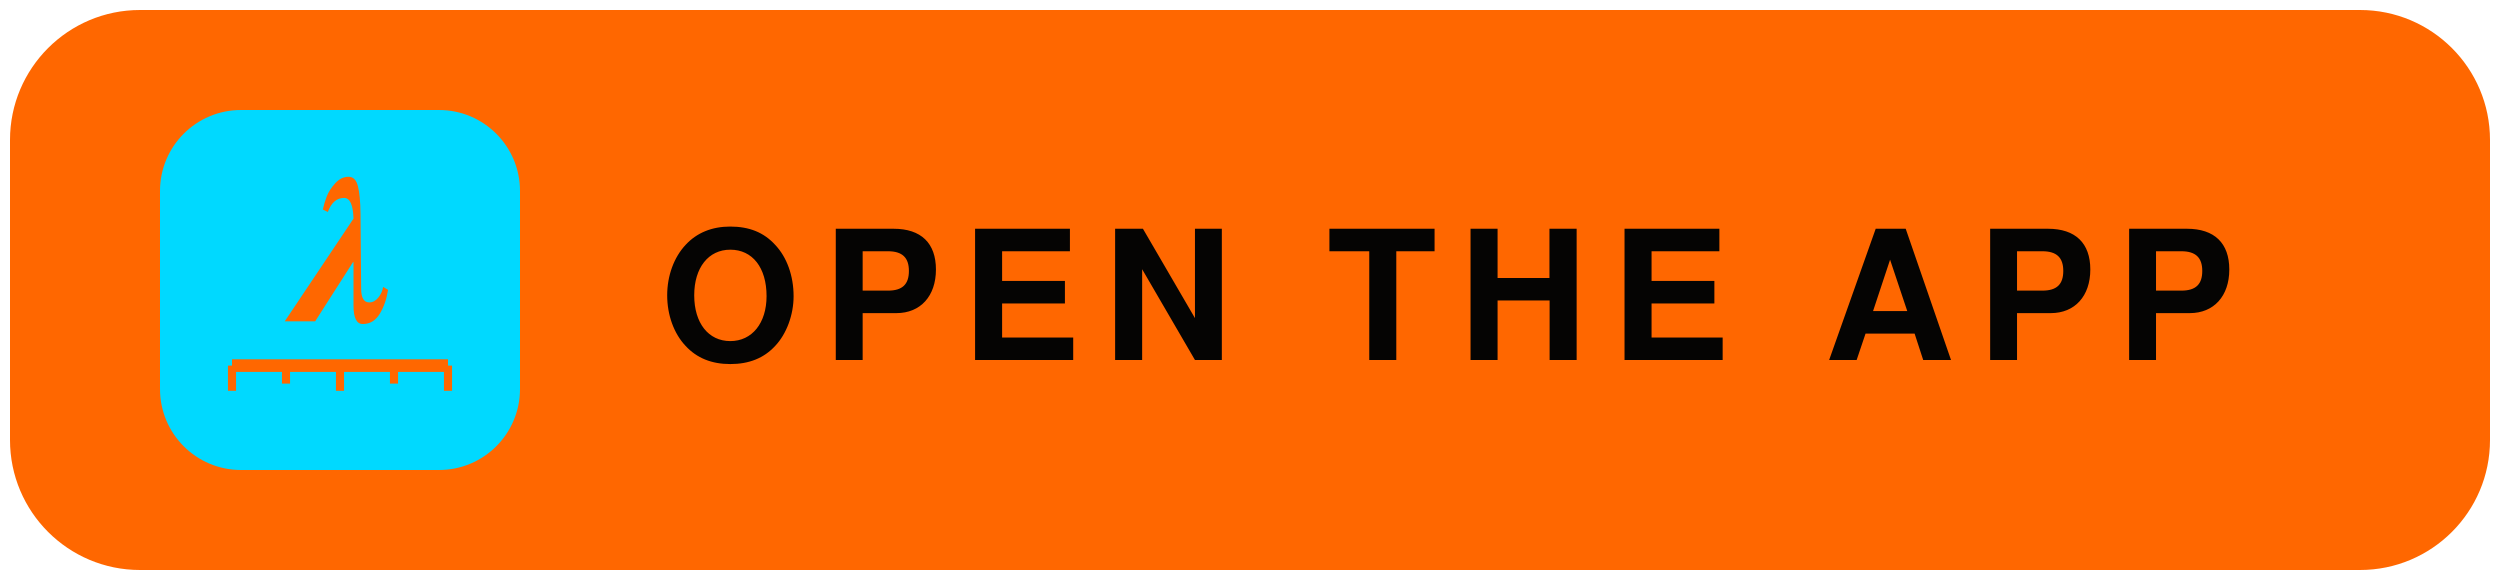
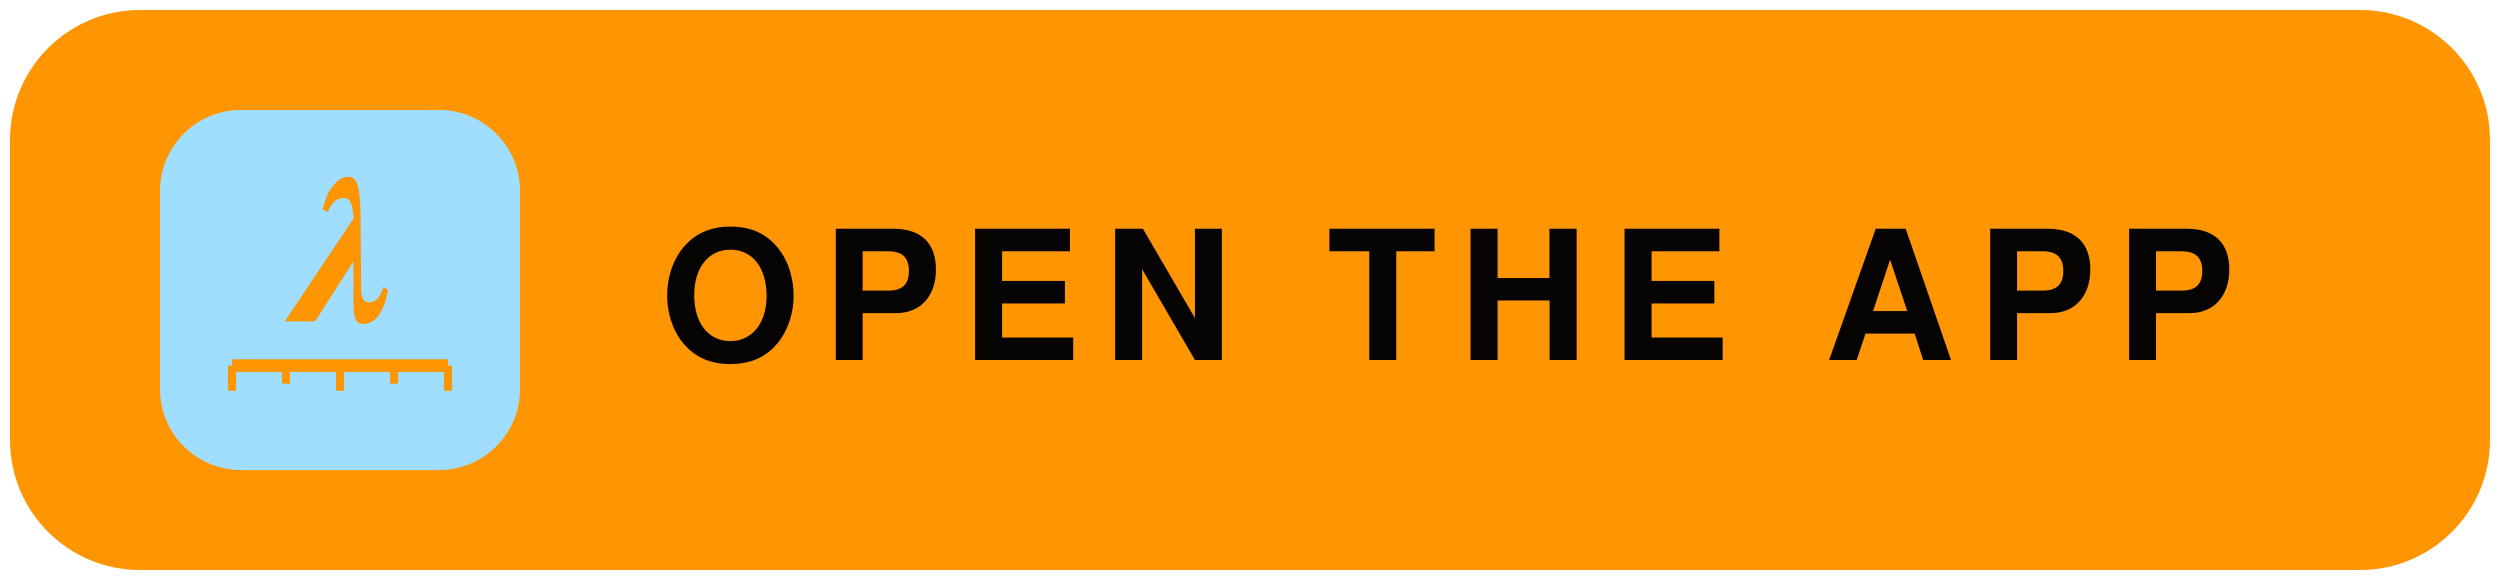
<svg xmlns="http://www.w3.org/2000/svg" width="250" height="58" viewBox="0 0 250 58" role="img" aria-label="Open the app">
-   <rect x="1" y="1" width="248" height="56" rx="13" fill="#FF6700" />
+   <rect x="1" y="1" width="248" height="56" rx="13" fill="#FF9500" />
  <g transform="translate(16 11) scale(0.9)">
-     <rect width="40" height="40" rx="9" fill="#00D9FF" />
-     <path d="M24.79 19.66L25.34 19.98Q25.11 21.50 24.42 22.64Q23.73 23.78 22.53 23.78Q21.50 23.78 21.50 21.73L21.50 16.90L21.45 16.90L17.24 23.48L13.86 23.48L21.50 12.07Q21.43 9.77 20.46 9.77Q19.22 9.77 18.65 11.33L18.09 11.06Q18.25 10.32 18.53 9.60Q18.81 8.87 19.46 8.15Q20.12 7.42 20.95 7.42Q21.73 7.42 21.99 8.47Q22.26 9.52 22.28 11.56L22.35 19.84Q22.35 21.38 23.25 21.38Q23.82 21.38 24.26 20.84Q24.69 20.30 24.79 19.66" fill="#FF6700" />
-     <g stroke="#FF6700" stroke-linecap="butt" fill="none">
+     <rect width="40" height="40" rx="9" fill="#9FDEFF" />
+     <path d="M24.79 19.66L25.34 19.98Q25.11 21.50 24.42 22.64Q23.73 23.78 22.53 23.78Q21.50 23.78 21.50 21.73L21.50 16.90L21.45 16.90L17.24 23.48L13.86 23.48L21.50 12.07Q21.43 9.77 20.46 9.77Q19.22 9.77 18.65 11.33L18.09 11.06Q18.25 10.32 18.53 9.60Q18.81 8.87 19.46 8.15Q20.12 7.42 20.95 7.42Q21.73 7.42 21.99 8.47Q22.26 9.52 22.28 11.56L22.35 19.84Q22.35 21.38 23.25 21.38Q23.82 21.38 24.26 20.84Q24.69 20.30 24.79 19.66" fill="#FF9500" />
+     <g stroke="#FF9500" stroke-linecap="butt" fill="none">
      <path d="M8 28.4 H32" stroke-width="1.4" />
      <path d="M8 28.4 V31.2 M14 28.4 V30.4 M20 28.4 V31.2 M26 28.4 V30.4 M32 28.4 V31.2" stroke-width=".9" />
    </g>
  </g>
  <text x="66" y="36" font-family="Segoe UI, system-ui, -apple-system, Helvetica, Arial, sans-serif" font-size="18" font-weight="700" letter-spacing="2.2" fill="#050403">OPEN THE APP</text>
</svg>
